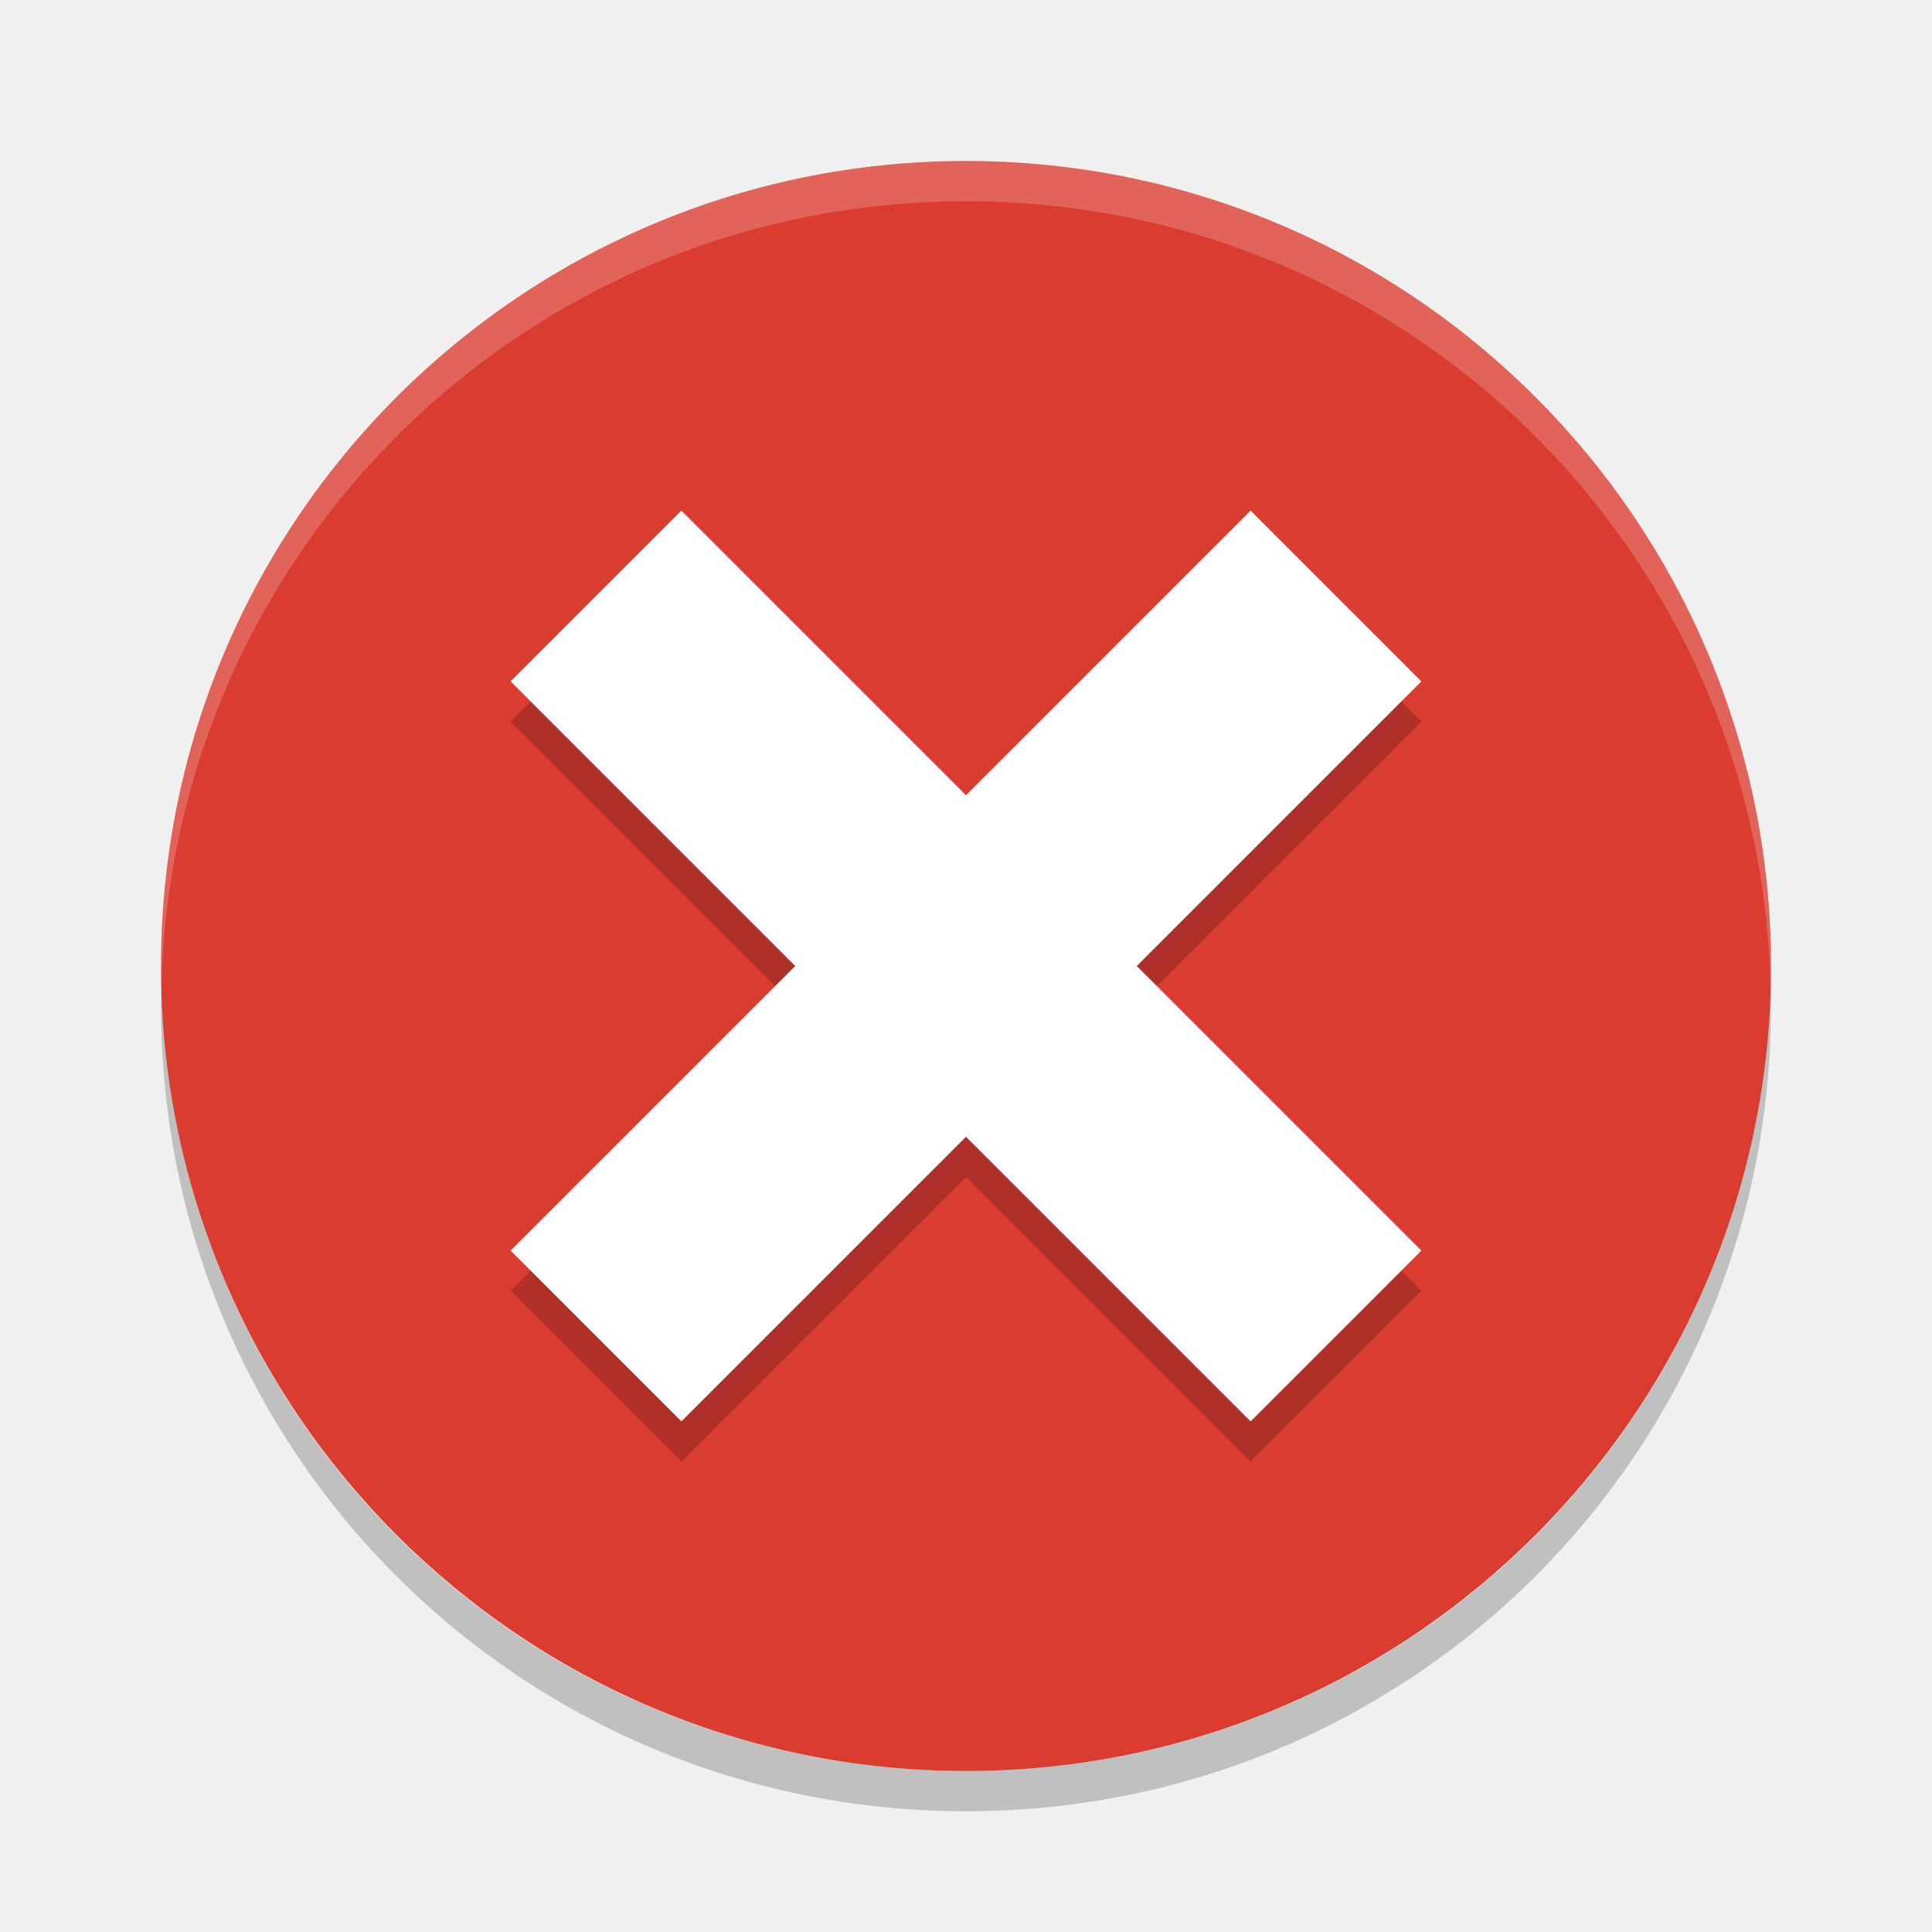
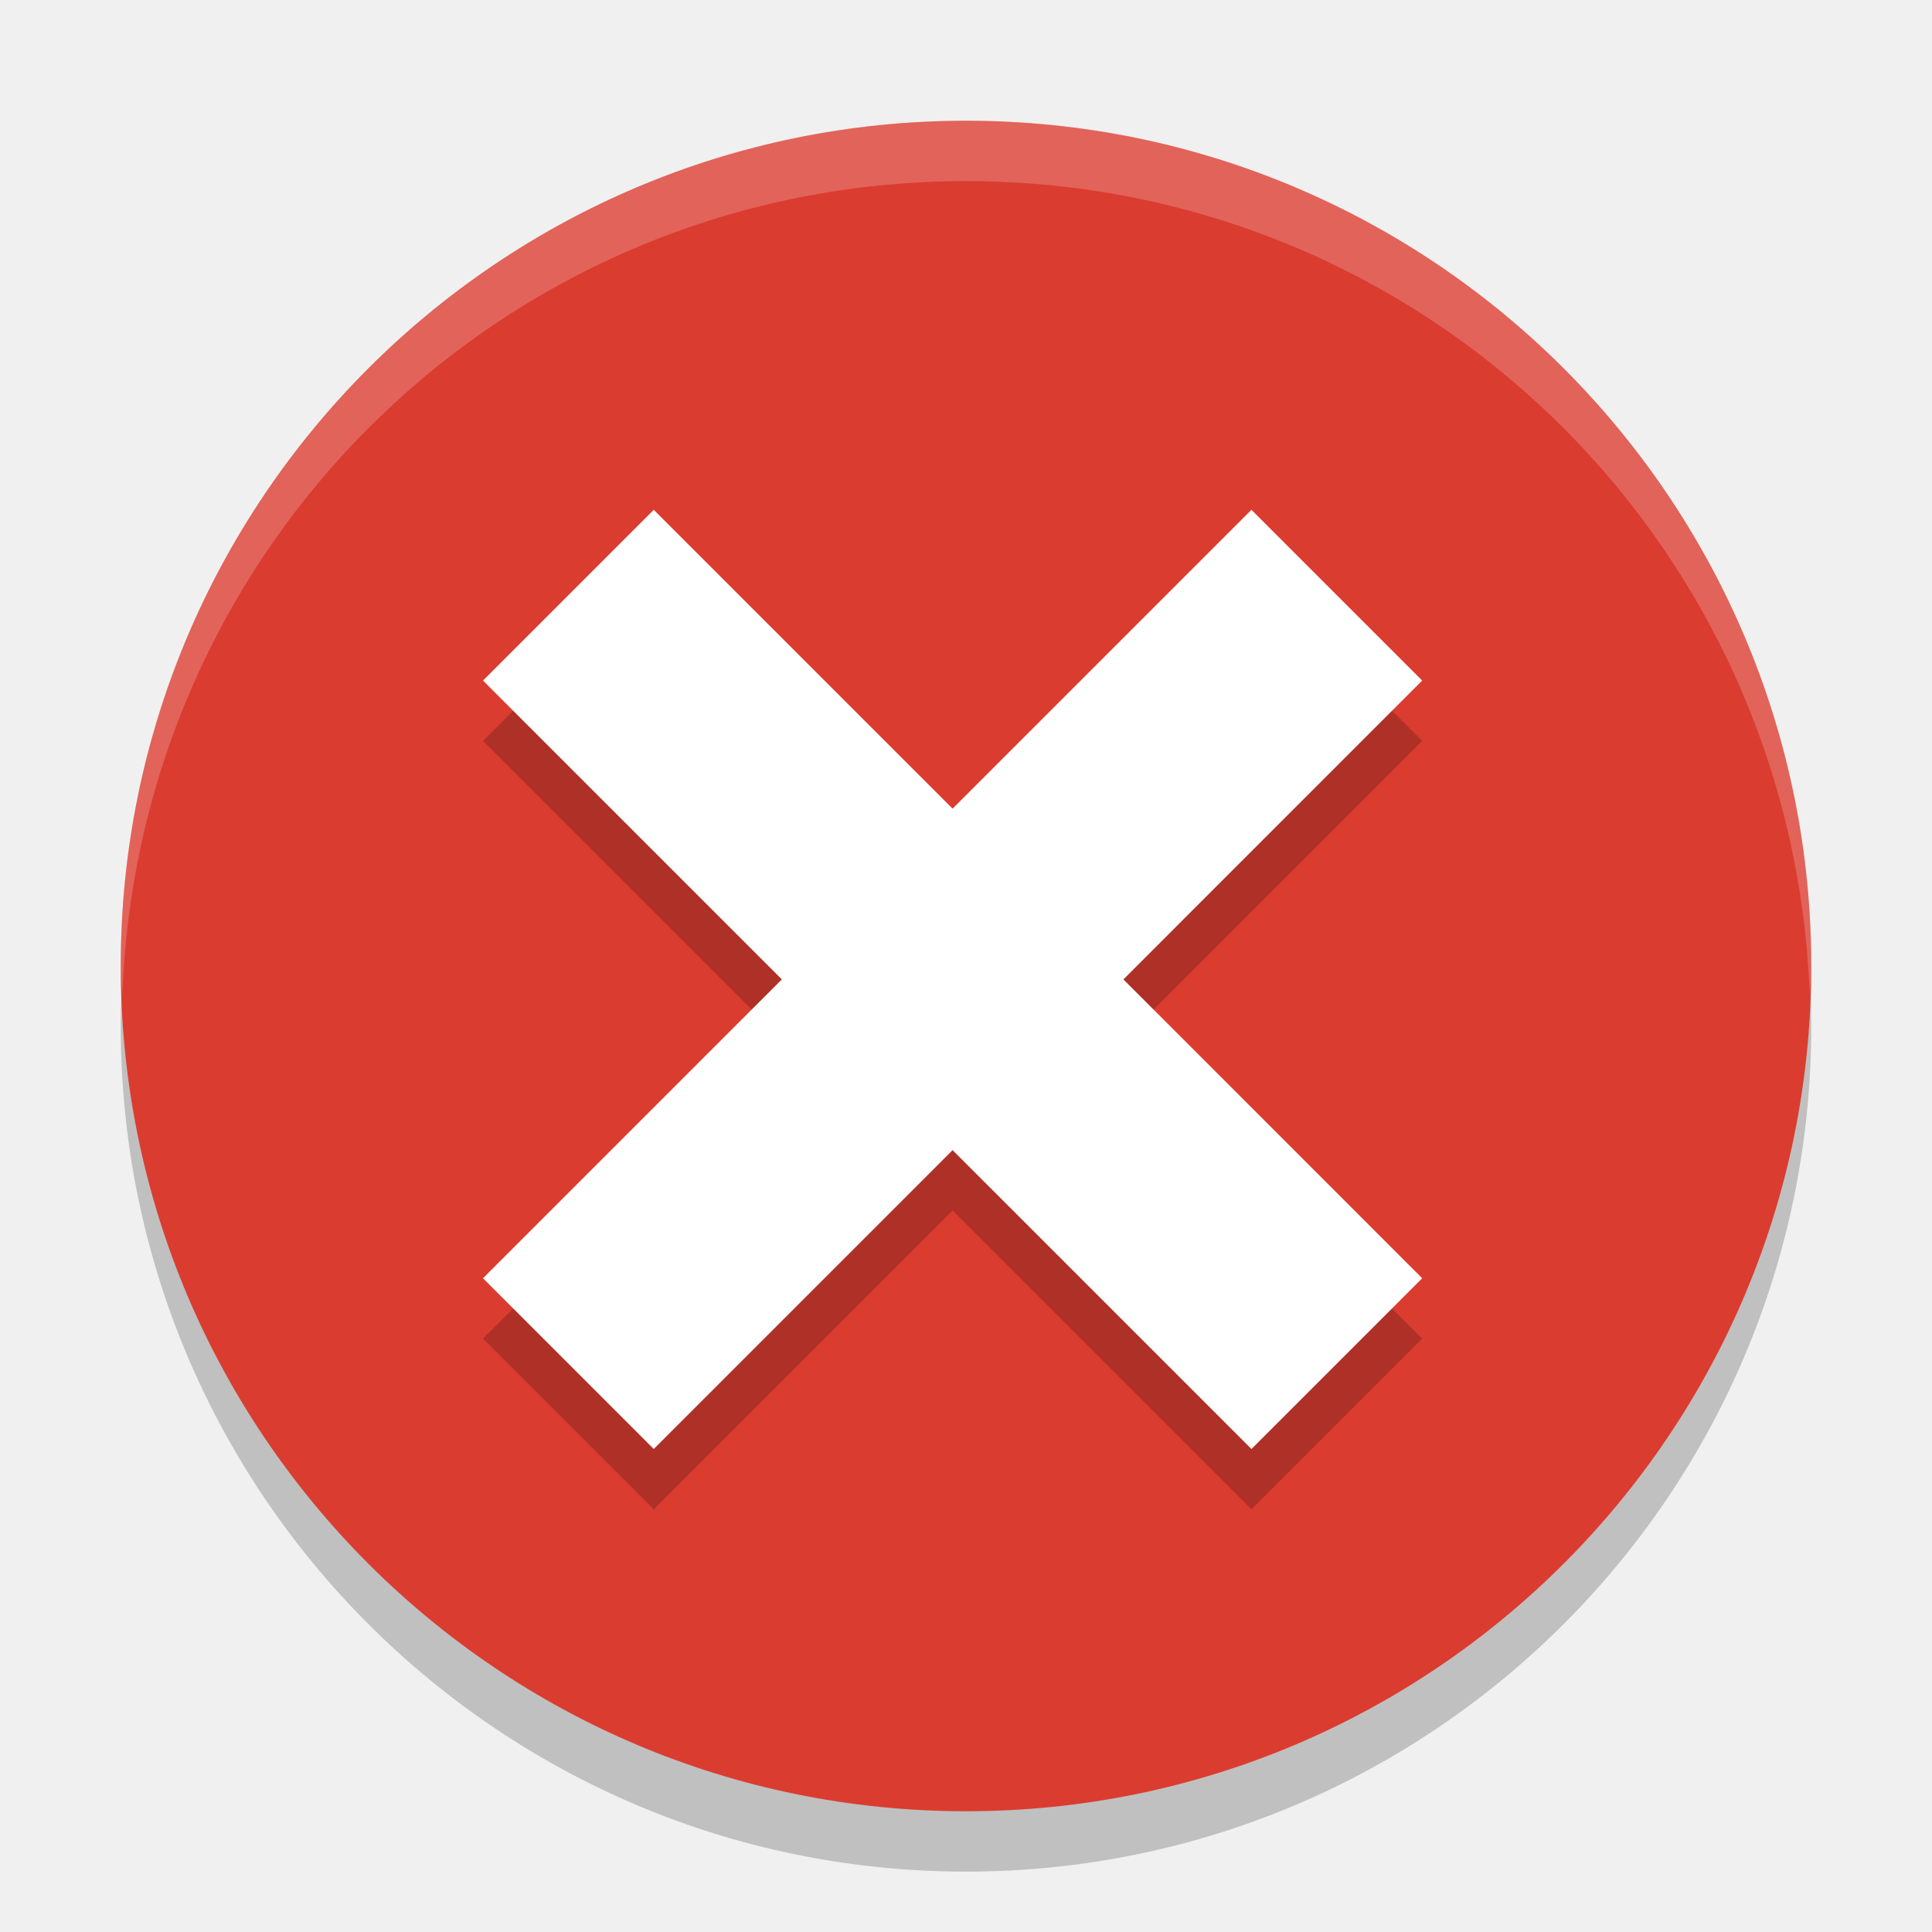
- <svg xmlns="http://www.w3.org/2000/svg" id="svg16" width="48" height="48" version="1">
-   <rect id="rect2" width="40" height="40" x="-44" y="-44" rx="20" ry="20" transform="matrix(0,-1,-1,0,0,0)" style="fill:#db3c30;fill-opacity:1" />
-   <path id="path12" fill="#fff" opacity=".2" d="m24 4c-11.08 0-20 8.92-20 20 0 0.168 0.008 0.333 0.012 0.5 0.265-10.846 9.076-19.5 19.988-19.5s19.724 8.654 19.988 19.5c0.004-0.167 0.012-0.332 0.012-0.5 0-11.08-8.92-20-20-20z" />
-   <path id="path14" opacity=".2" d="m4.012 24.5c-0.004 0.167-0.012 0.332-0.012 0.5 0 11.08 8.92 20 20 20s20-8.92 20-20c0-0.168-0.008-0.333-0.012-0.5-0.264 10.846-9.076 19.5-19.988 19.5s-19.724-8.654-19.988-19.5z" />
-   <path id="path4140" d="m 12.686,17.929 7.071,7.071 -7.071,7.071 4.243,4.243 L 24,29.243 31.071,36.314 l 4.243,-4.243 -7.071,-7.071 7.071,-7.071 -4.243,-4.243 L 24,20.758 l -7.071,-7.071 -4.243,4.243 z" style="opacity:0.2;fill:#000000;stroke-width:1.3" />
-   <path style="fill:#ffffff;stroke-width:1.3" id="rect4" d="M 12.686,16.929 19.757,24 l -7.071,7.071 4.243,4.243 L 24,28.243 l 7.071,7.071 4.243,-4.243 L 28.243,24 35.314,16.929 31.071,12.686 24,19.757 l -7.071,-7.071 -4.243,4.243 z" />
+ <svg xmlns="http://www.w3.org/2000/svg" id="svg16" width="32" height="32" version="1">
+   <rect style="opacity:0.2;fill:#000000;fill-opacity:1" id="rect4148" width="28" height="28" x="-31" y="-30" rx="14" ry="14" transform="matrix(0,-1,-1,0,0,0)" />
+   <rect id="rect2" width="28" height="28" x="-30" y="-30" rx="14" ry="14" transform="matrix(0,-1,-1,0,0,0)" style="fill:#db3c30;fill-opacity:1" />
+   <path id="path4175" d="M 8,12.272 12.95,17.222 8,22.172 10.828,25 15.778,20.05 20.728,25 23.556,22.172 18.607,17.222 23.556,12.272 20.728,9.444 15.778,14.393 10.828,9.444 Z" style="opacity:0.2;fill:#000000;stroke-width:2.6" />
+   <path style="fill:#ffffff;stroke-width:2.6" id="path18-6" d="M 8,11.272 12.95,16.222 8,21.172 l 2.828,2.828 4.95,-4.95 4.95,4.95 L 23.556,21.172 18.607,16.222 23.556,11.272 20.728,8.444 15.778,13.394 10.828,8.444 Z" />
+   <path style="fill:#ffffff;fill-opacity:1;opacity:0.2" id="rect4152" d="M 16 2 C 8.244 2 2 8.244 2 16 C 2 16.169 2.02 16.333 2.025 16.5 C 2.289 8.979 8.413 3 16 3 C 23.587 3 29.711 8.979 29.975 16.5 C 29.98 16.333 30 16.169 30 16 C 30 8.244 23.756 2 16 2 z" />
</svg>
